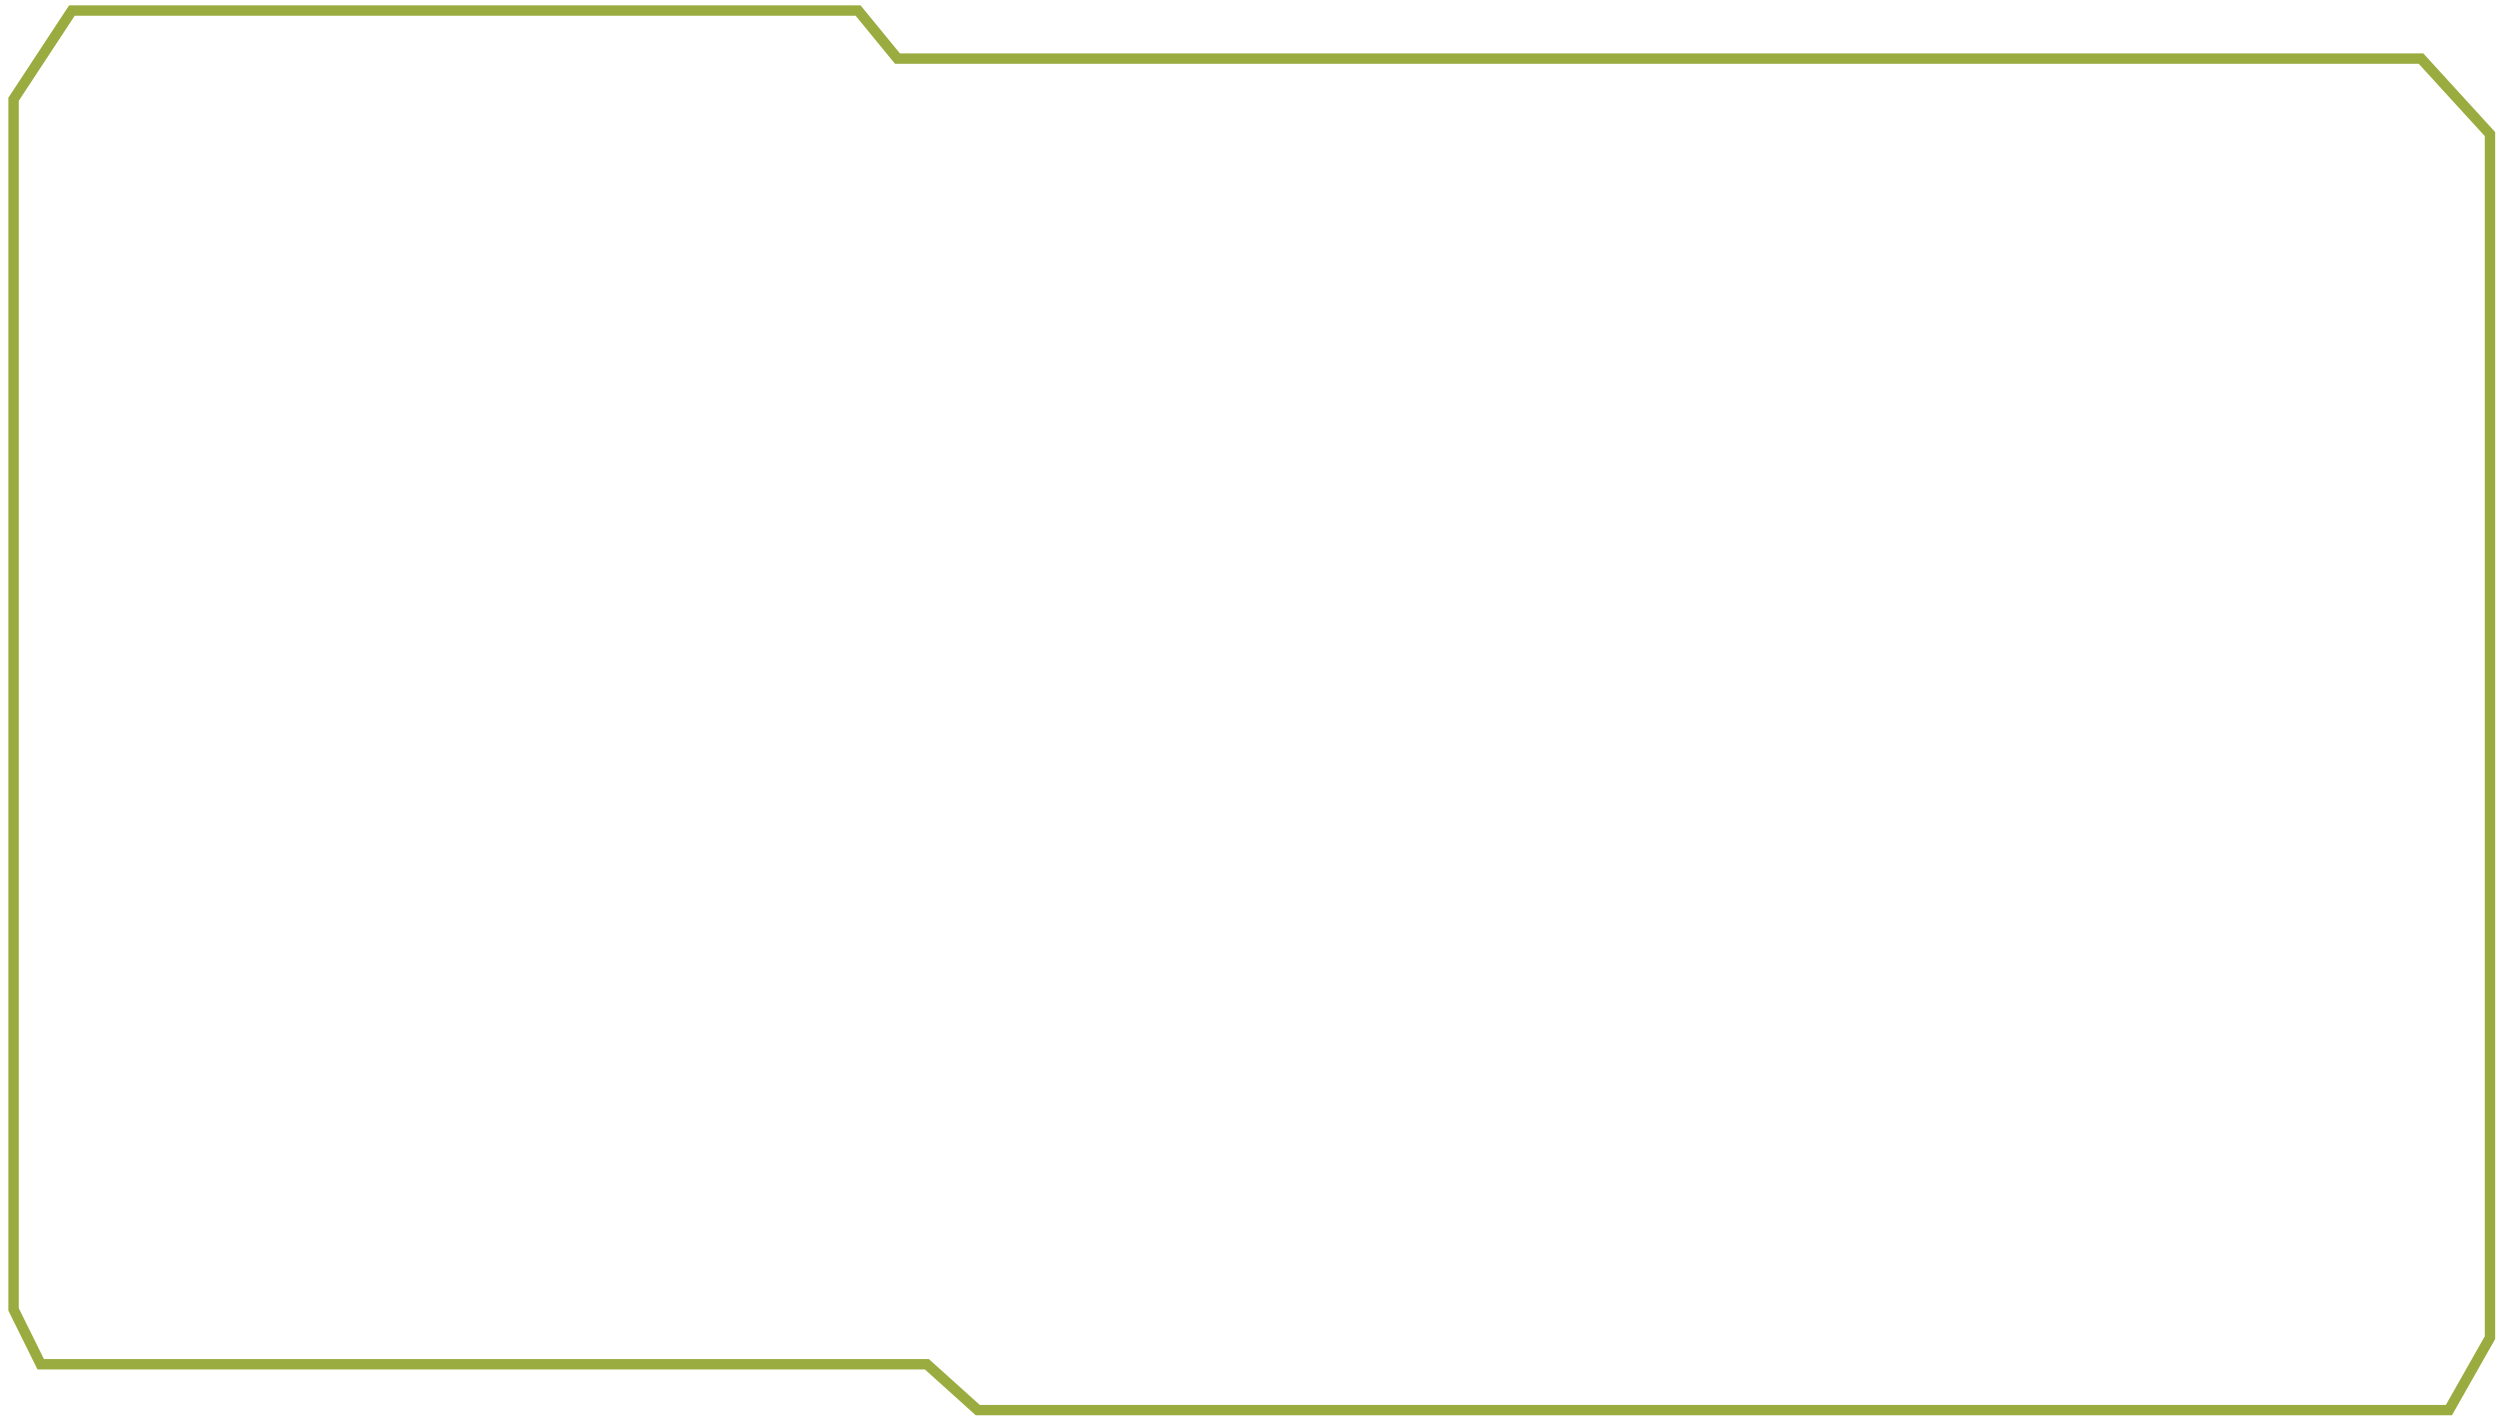
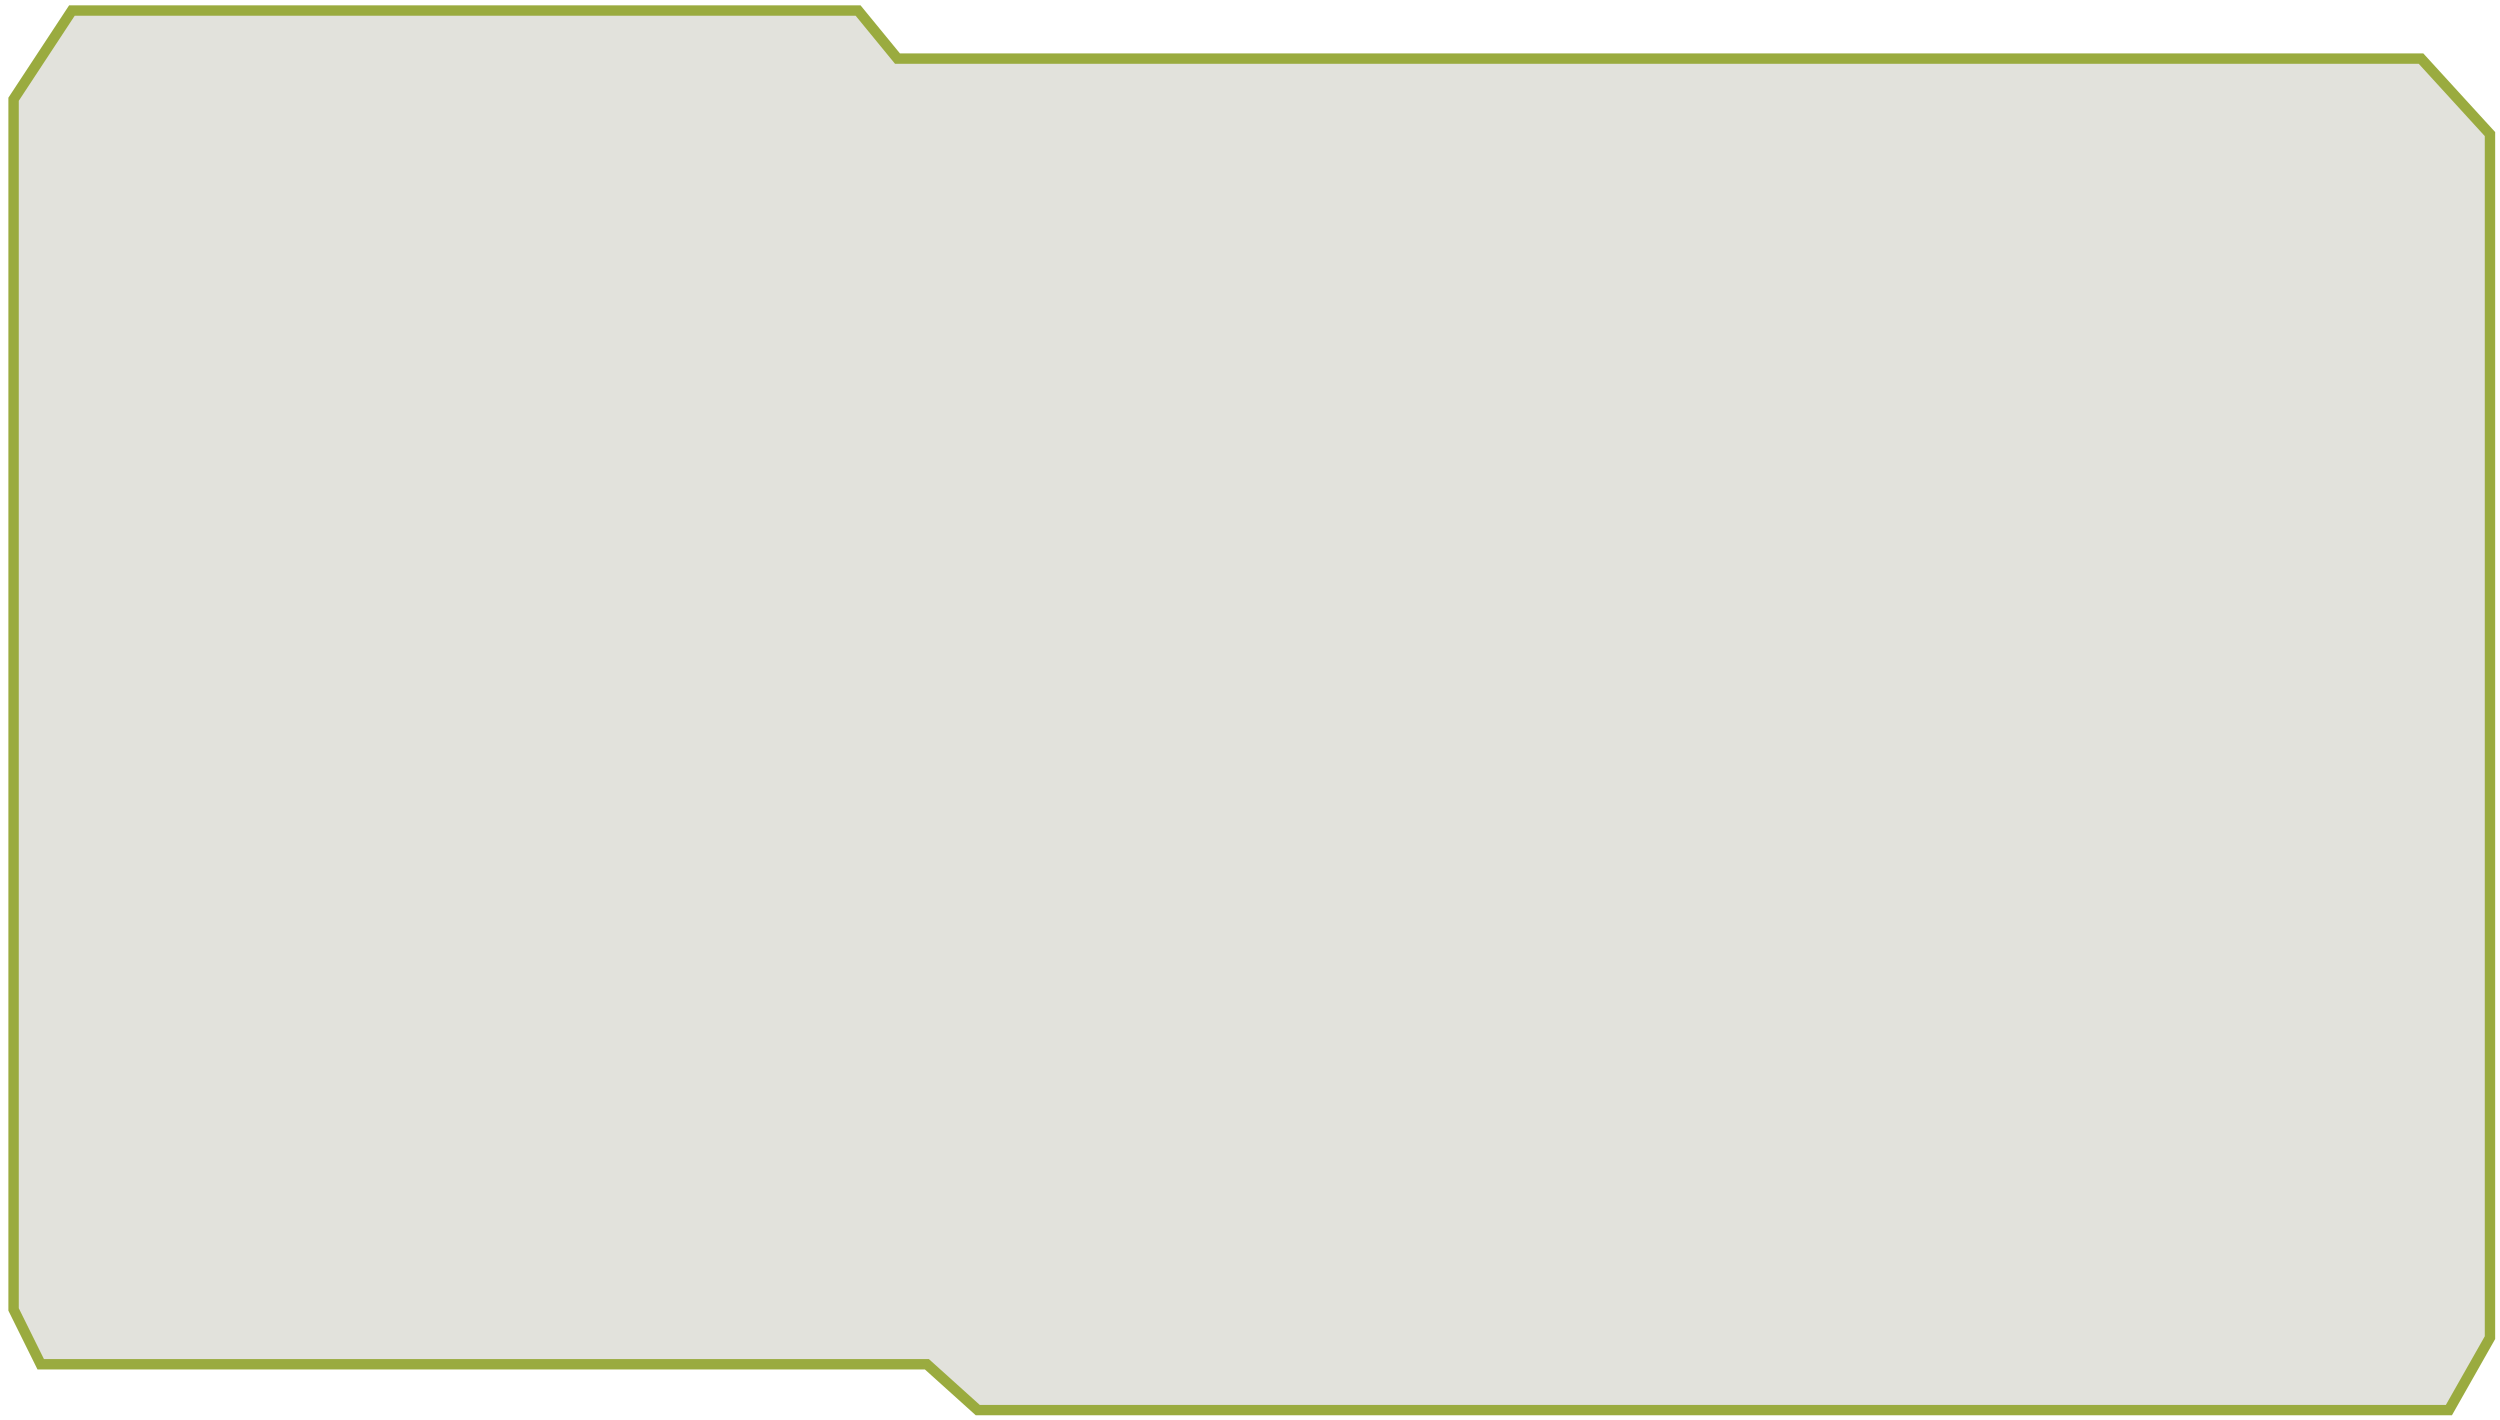
<svg xmlns="http://www.w3.org/2000/svg" xmlns:xlink="http://www.w3.org/1999/xlink" xml:space="preserve" width="240.667" height="136.662">
  <defs>
    <path id="a" d="M239.702 128.772V12.909l-6.64-7.269H86.396l-3.793-4.628H6.925L1.307 9.554v116.5l2.612 5.277h85.306l4.901 4.415h141.622z" />
  </defs>
-   <use xlink:href="#a" fill="none" stroke="#9aab3f" stroke-miterlimit="10" overflow="visible" />
+   <use xlink:href="#a" fill="#37340d24" stroke="#9aab3f" stroke-miterlimit="10" overflow="visible" />
</svg>
